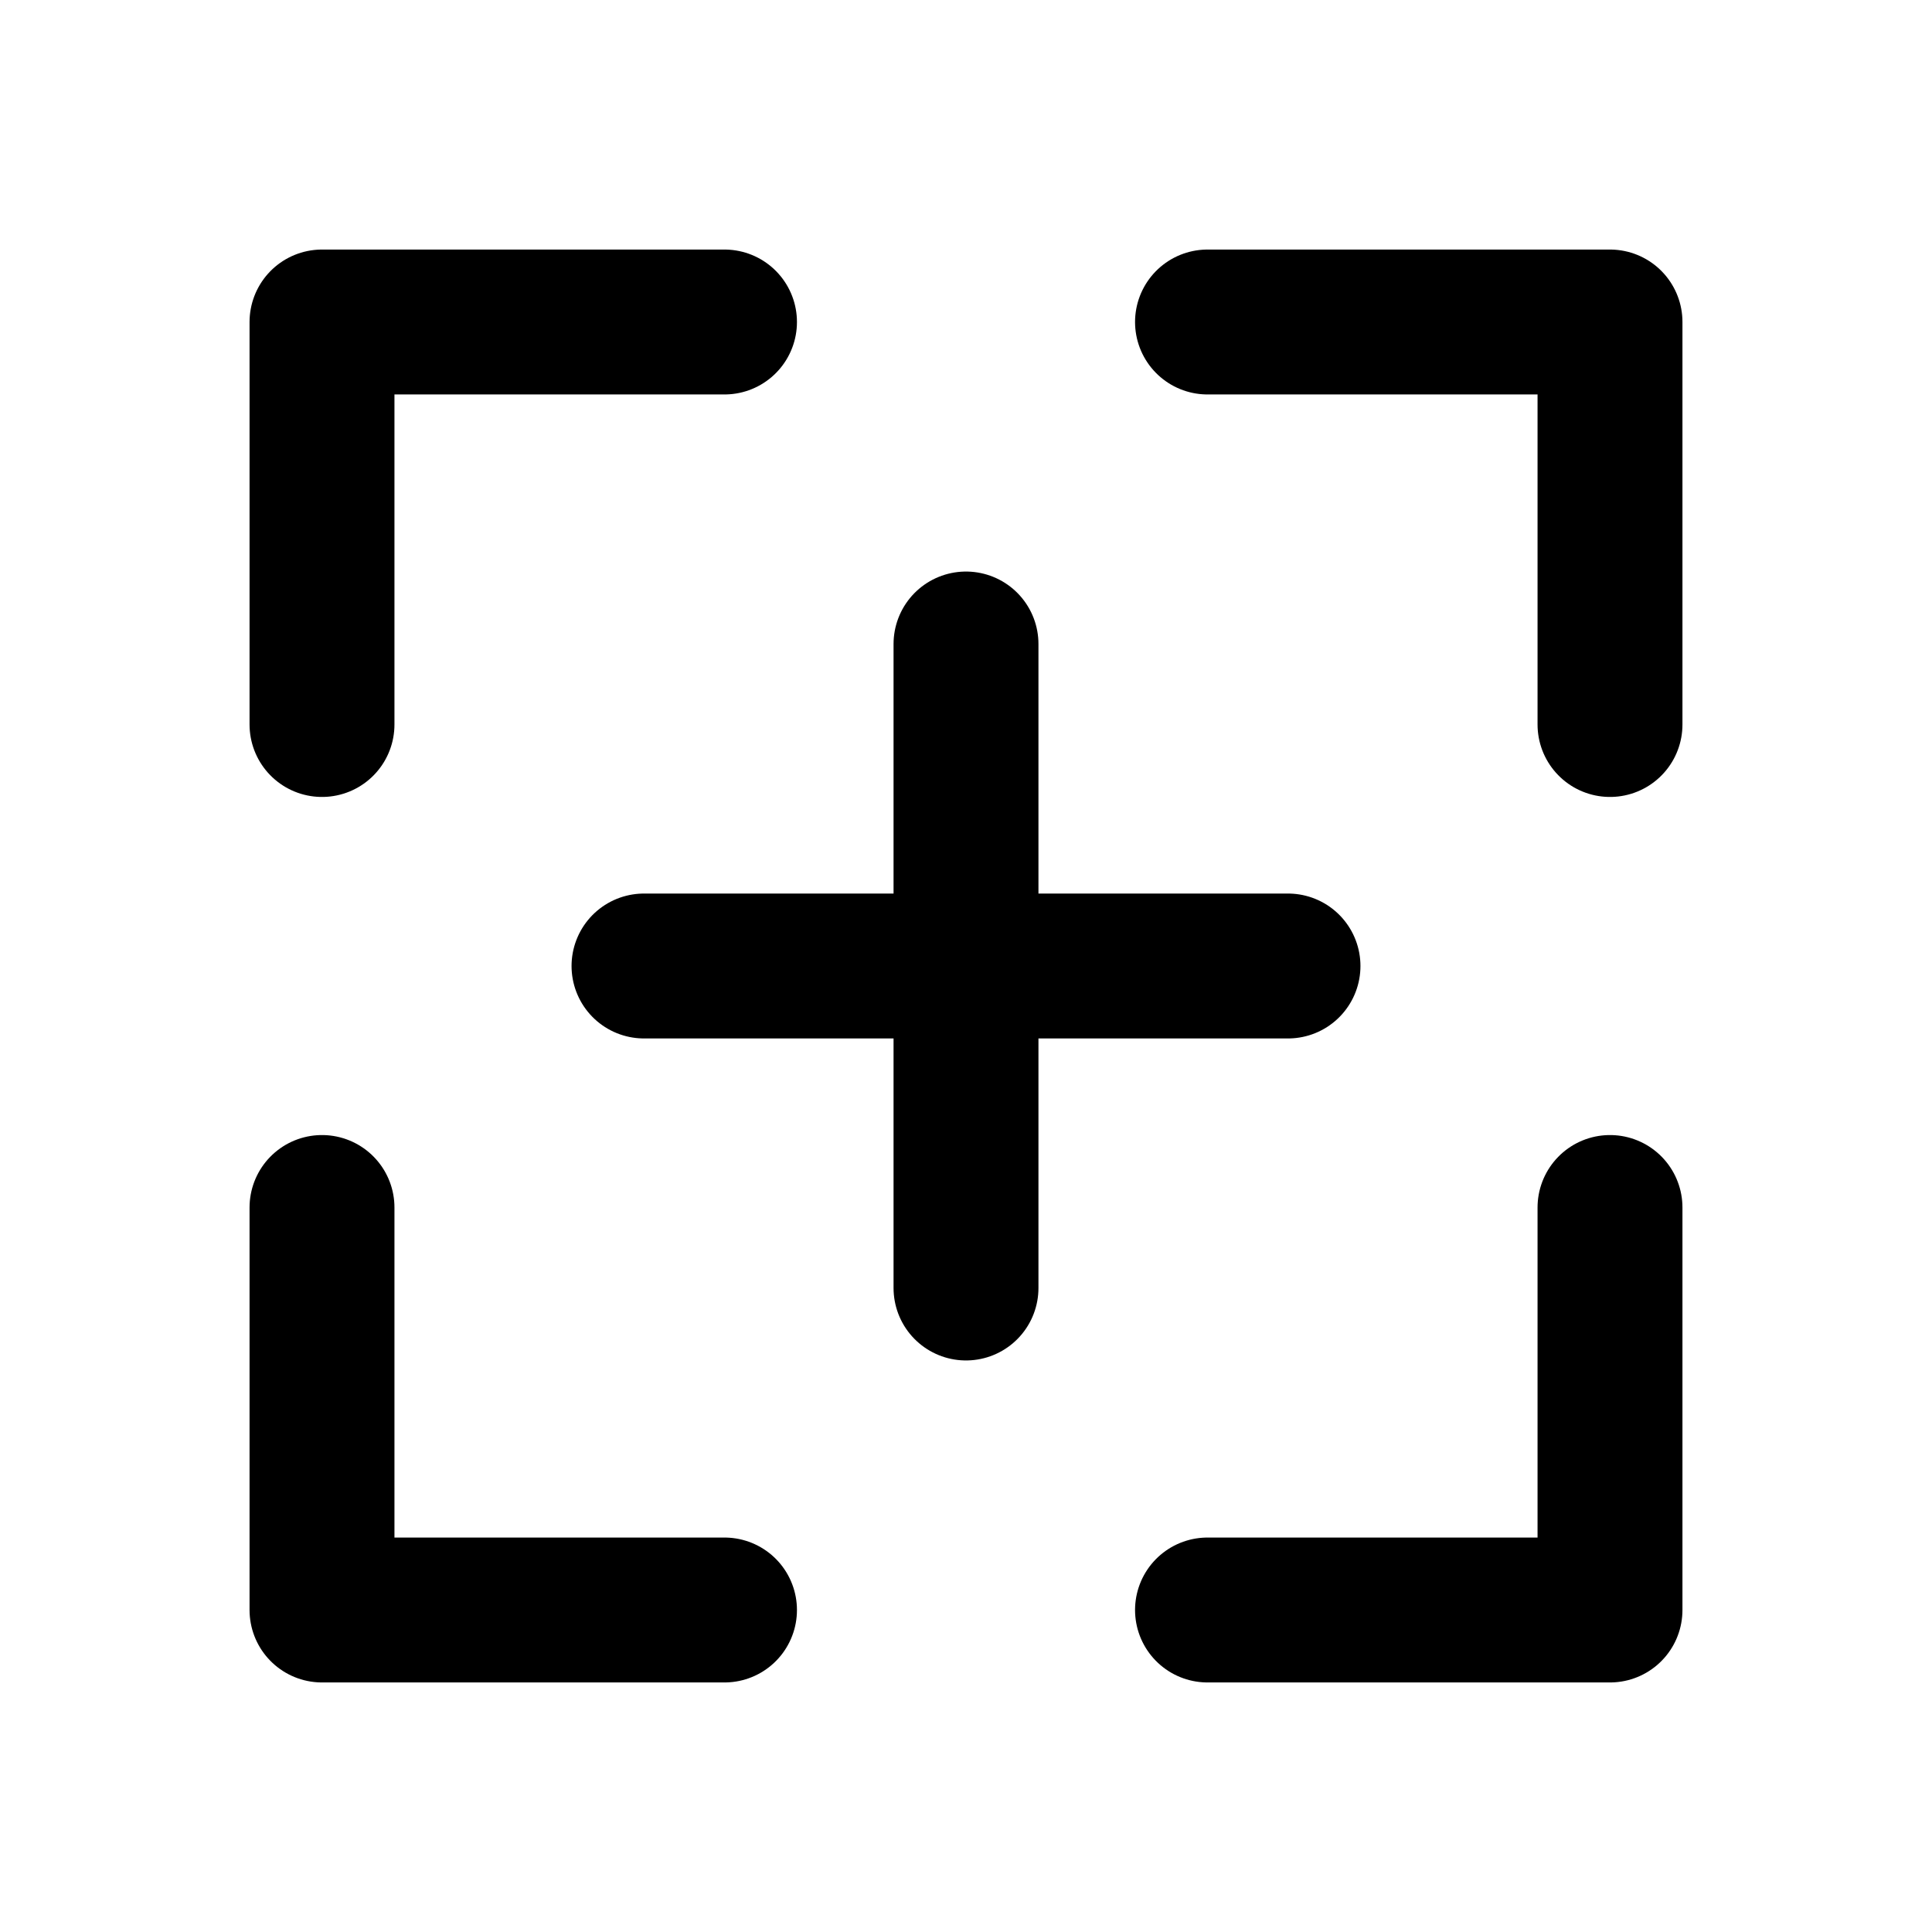
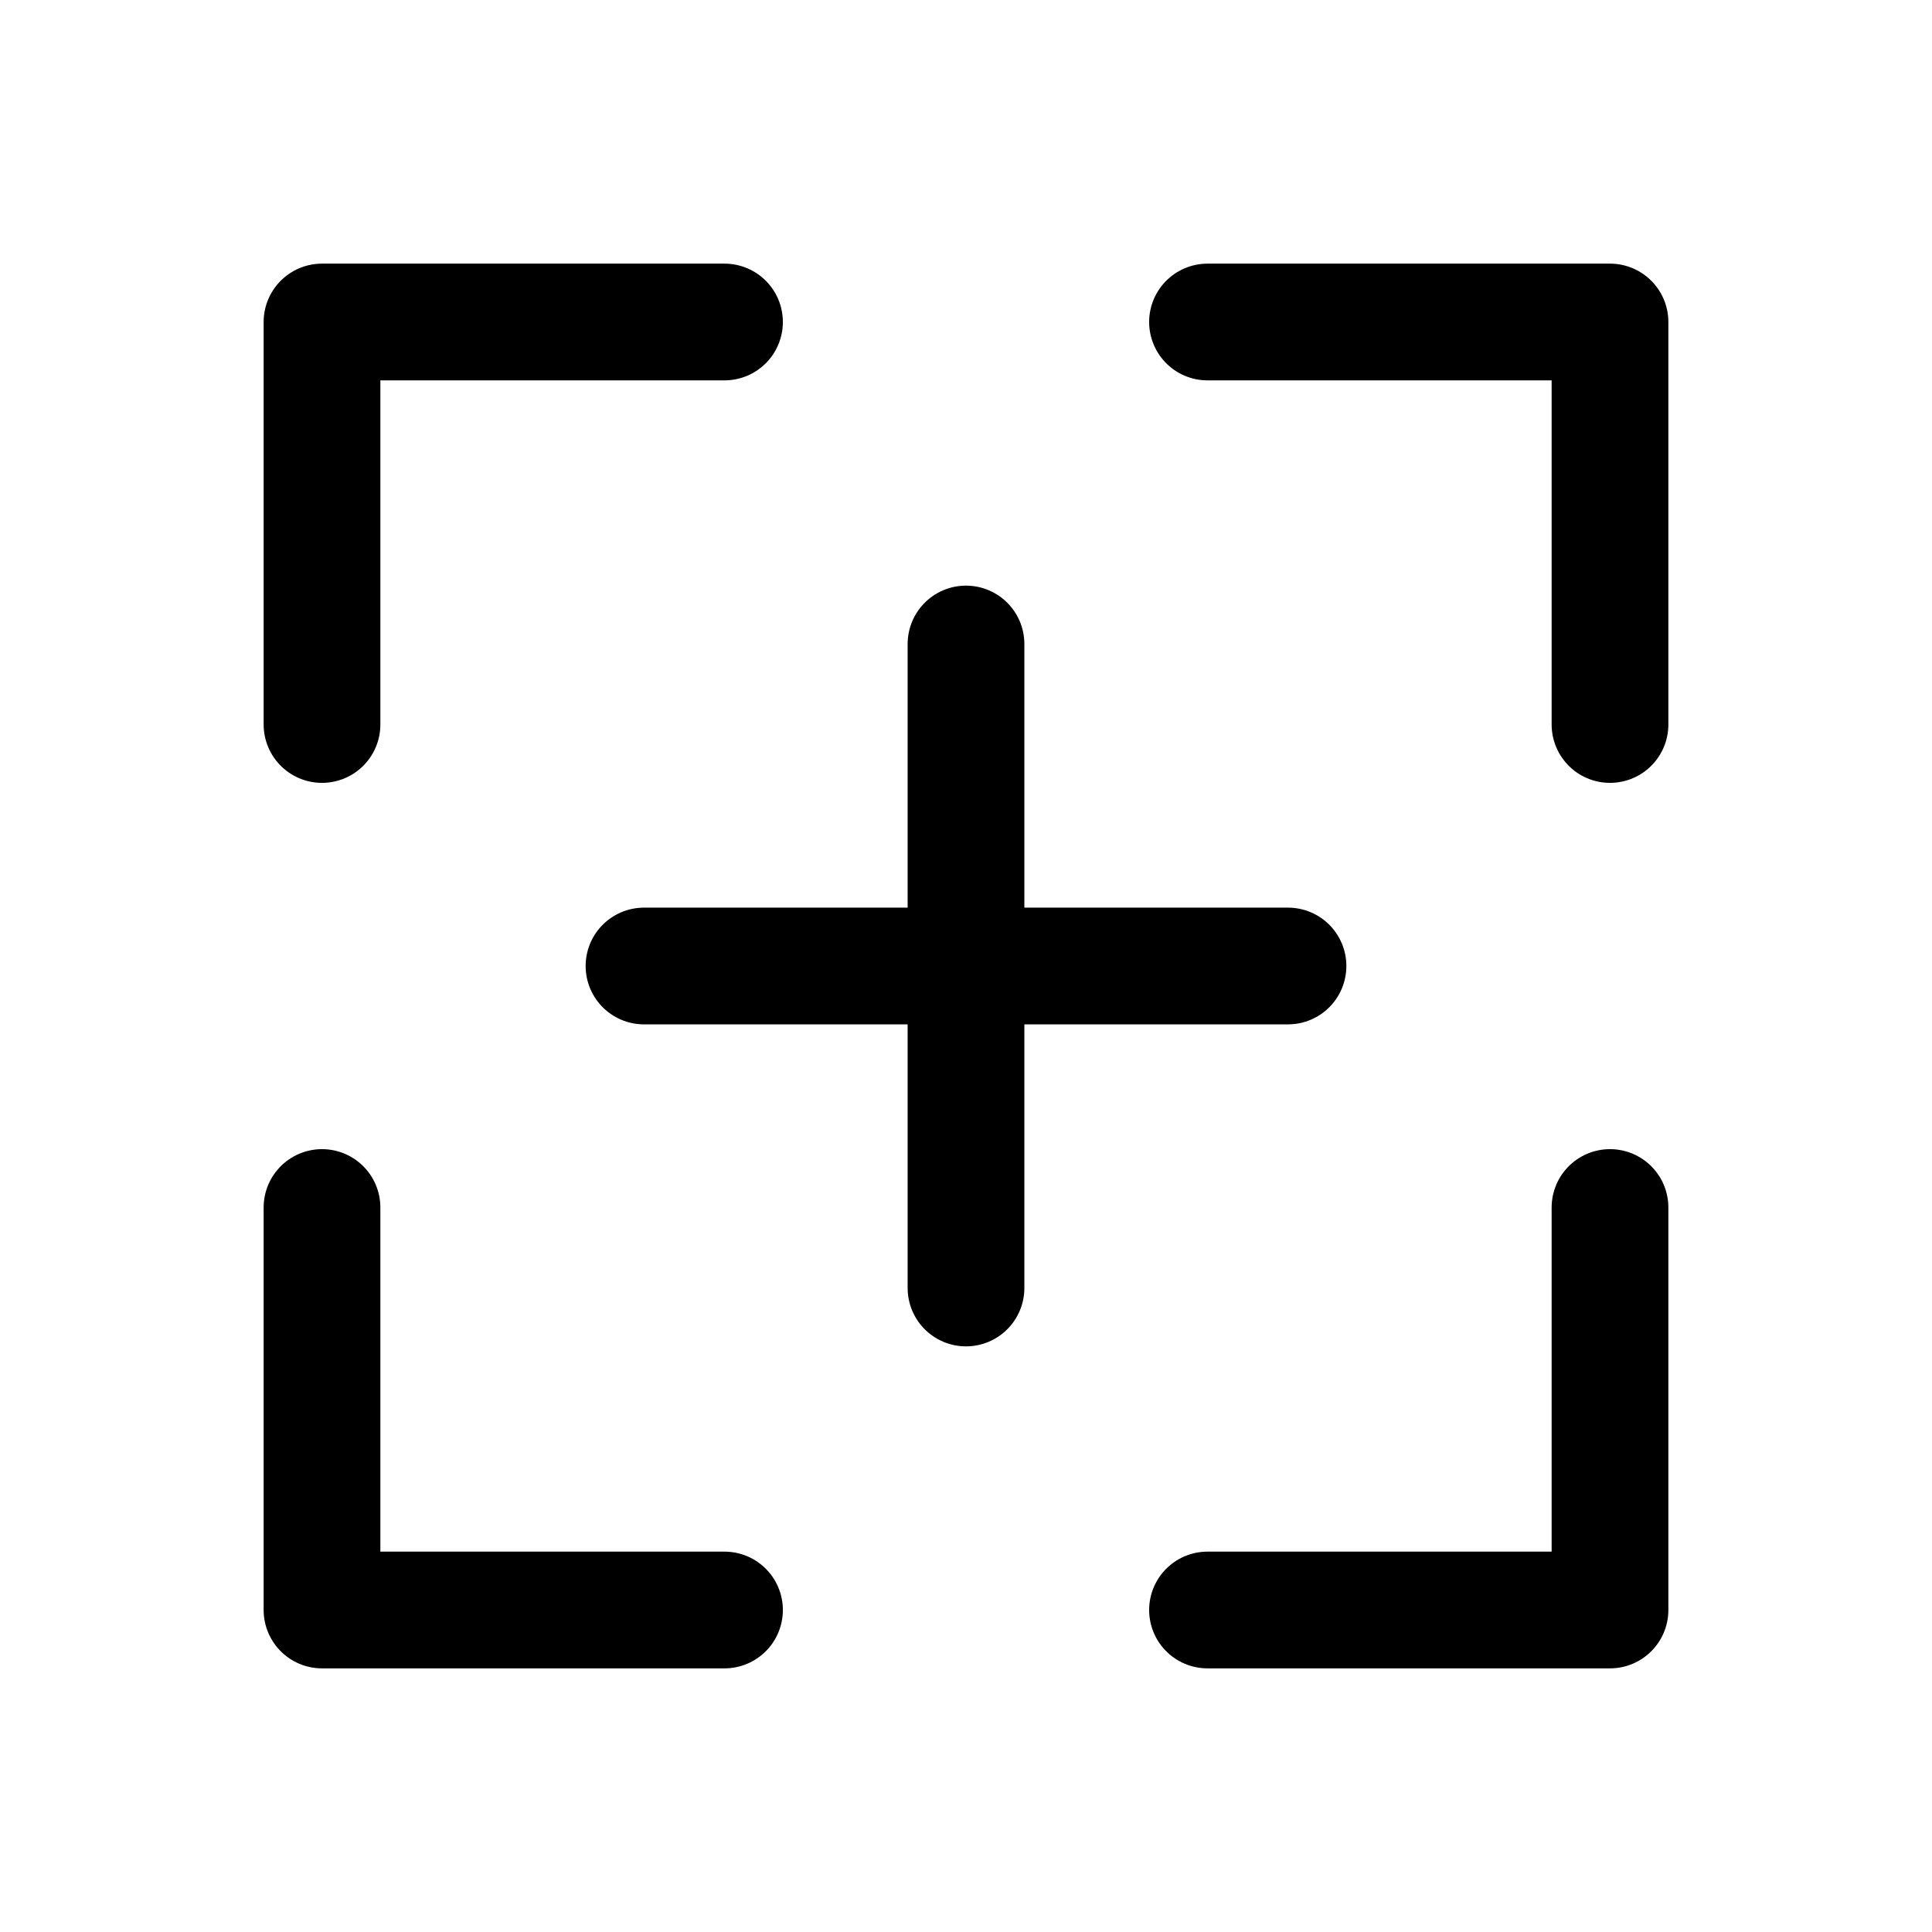
<svg xmlns="http://www.w3.org/2000/svg" viewBox="0 0 24 24">
-   <path fill="none" stroke="#000" stroke-width="1.8" stroke-linecap="round" stroke-linejoin="round" d="M4 9V4h5M15 4h5v5M20 15v5h-5M9 20H4v-5M8 12h8M12 8v8" />
+   <path fill="none" stroke="#000" stroke-width="1.45" stroke-linecap="round" stroke-linejoin="round" d="M4 9V4h5M15 4h5v5M20 15v5h-5M9 20H4v-5M8 12h8M12 8v8" />
</svg>
